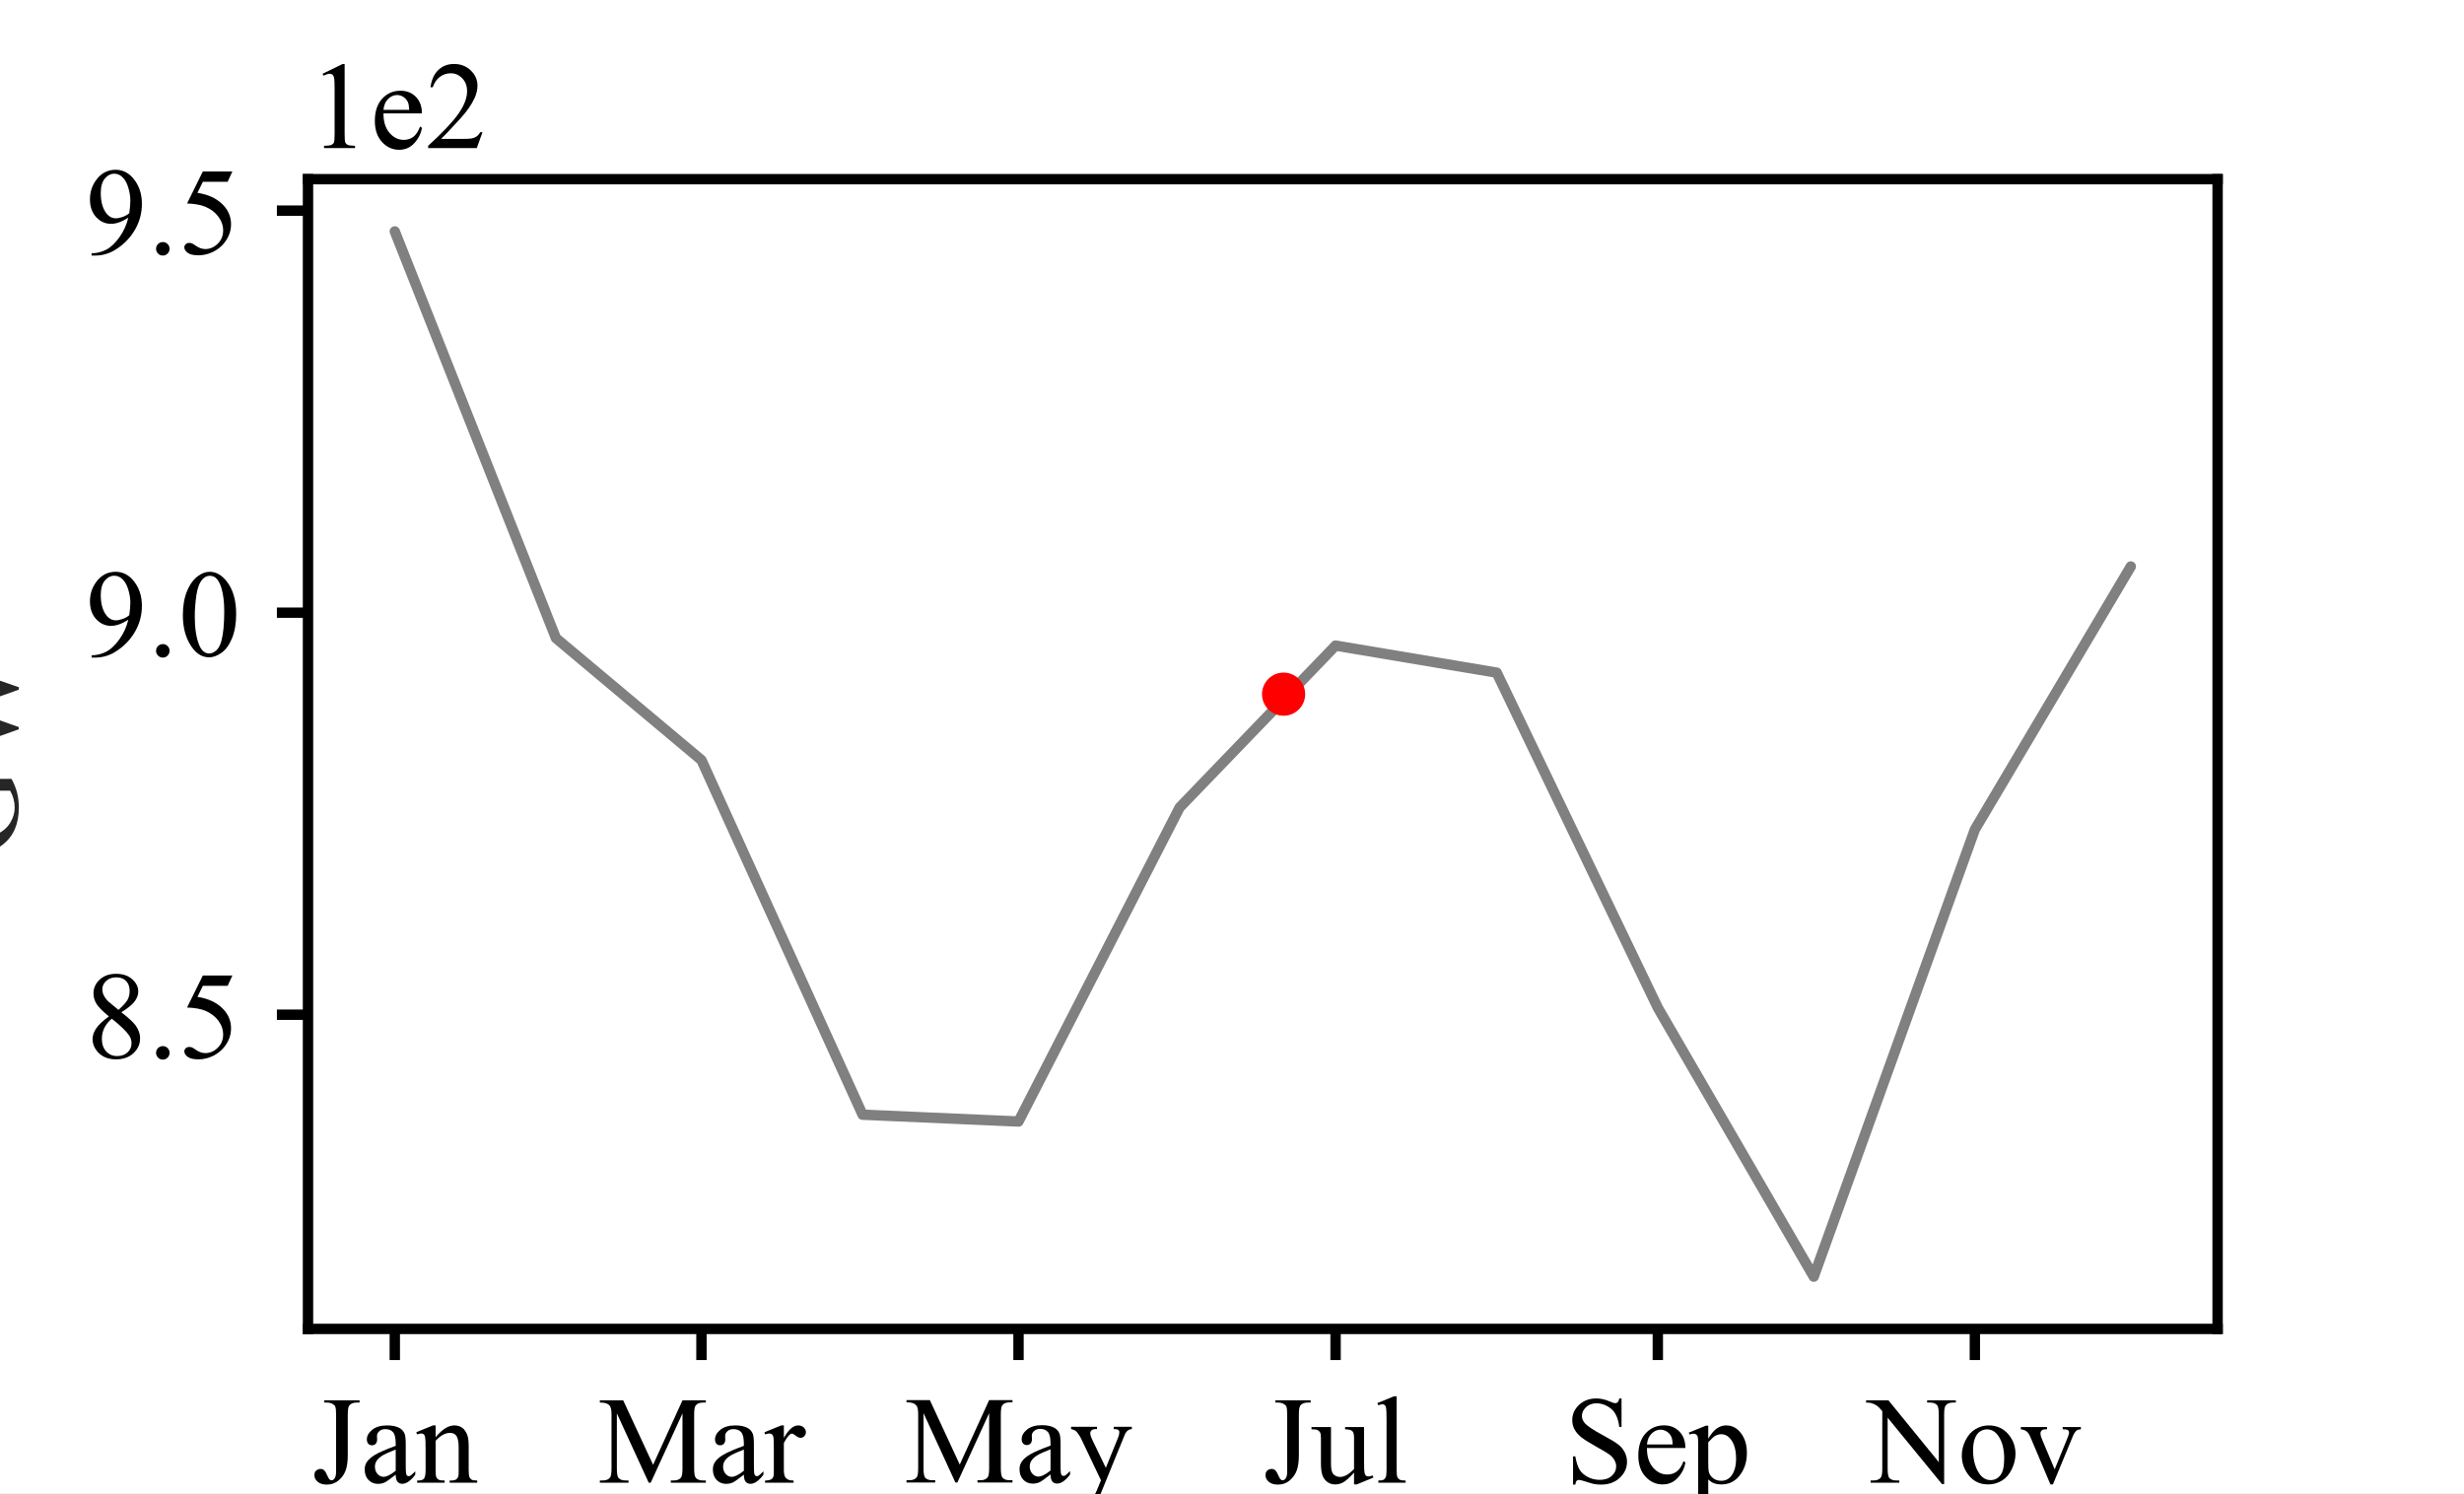
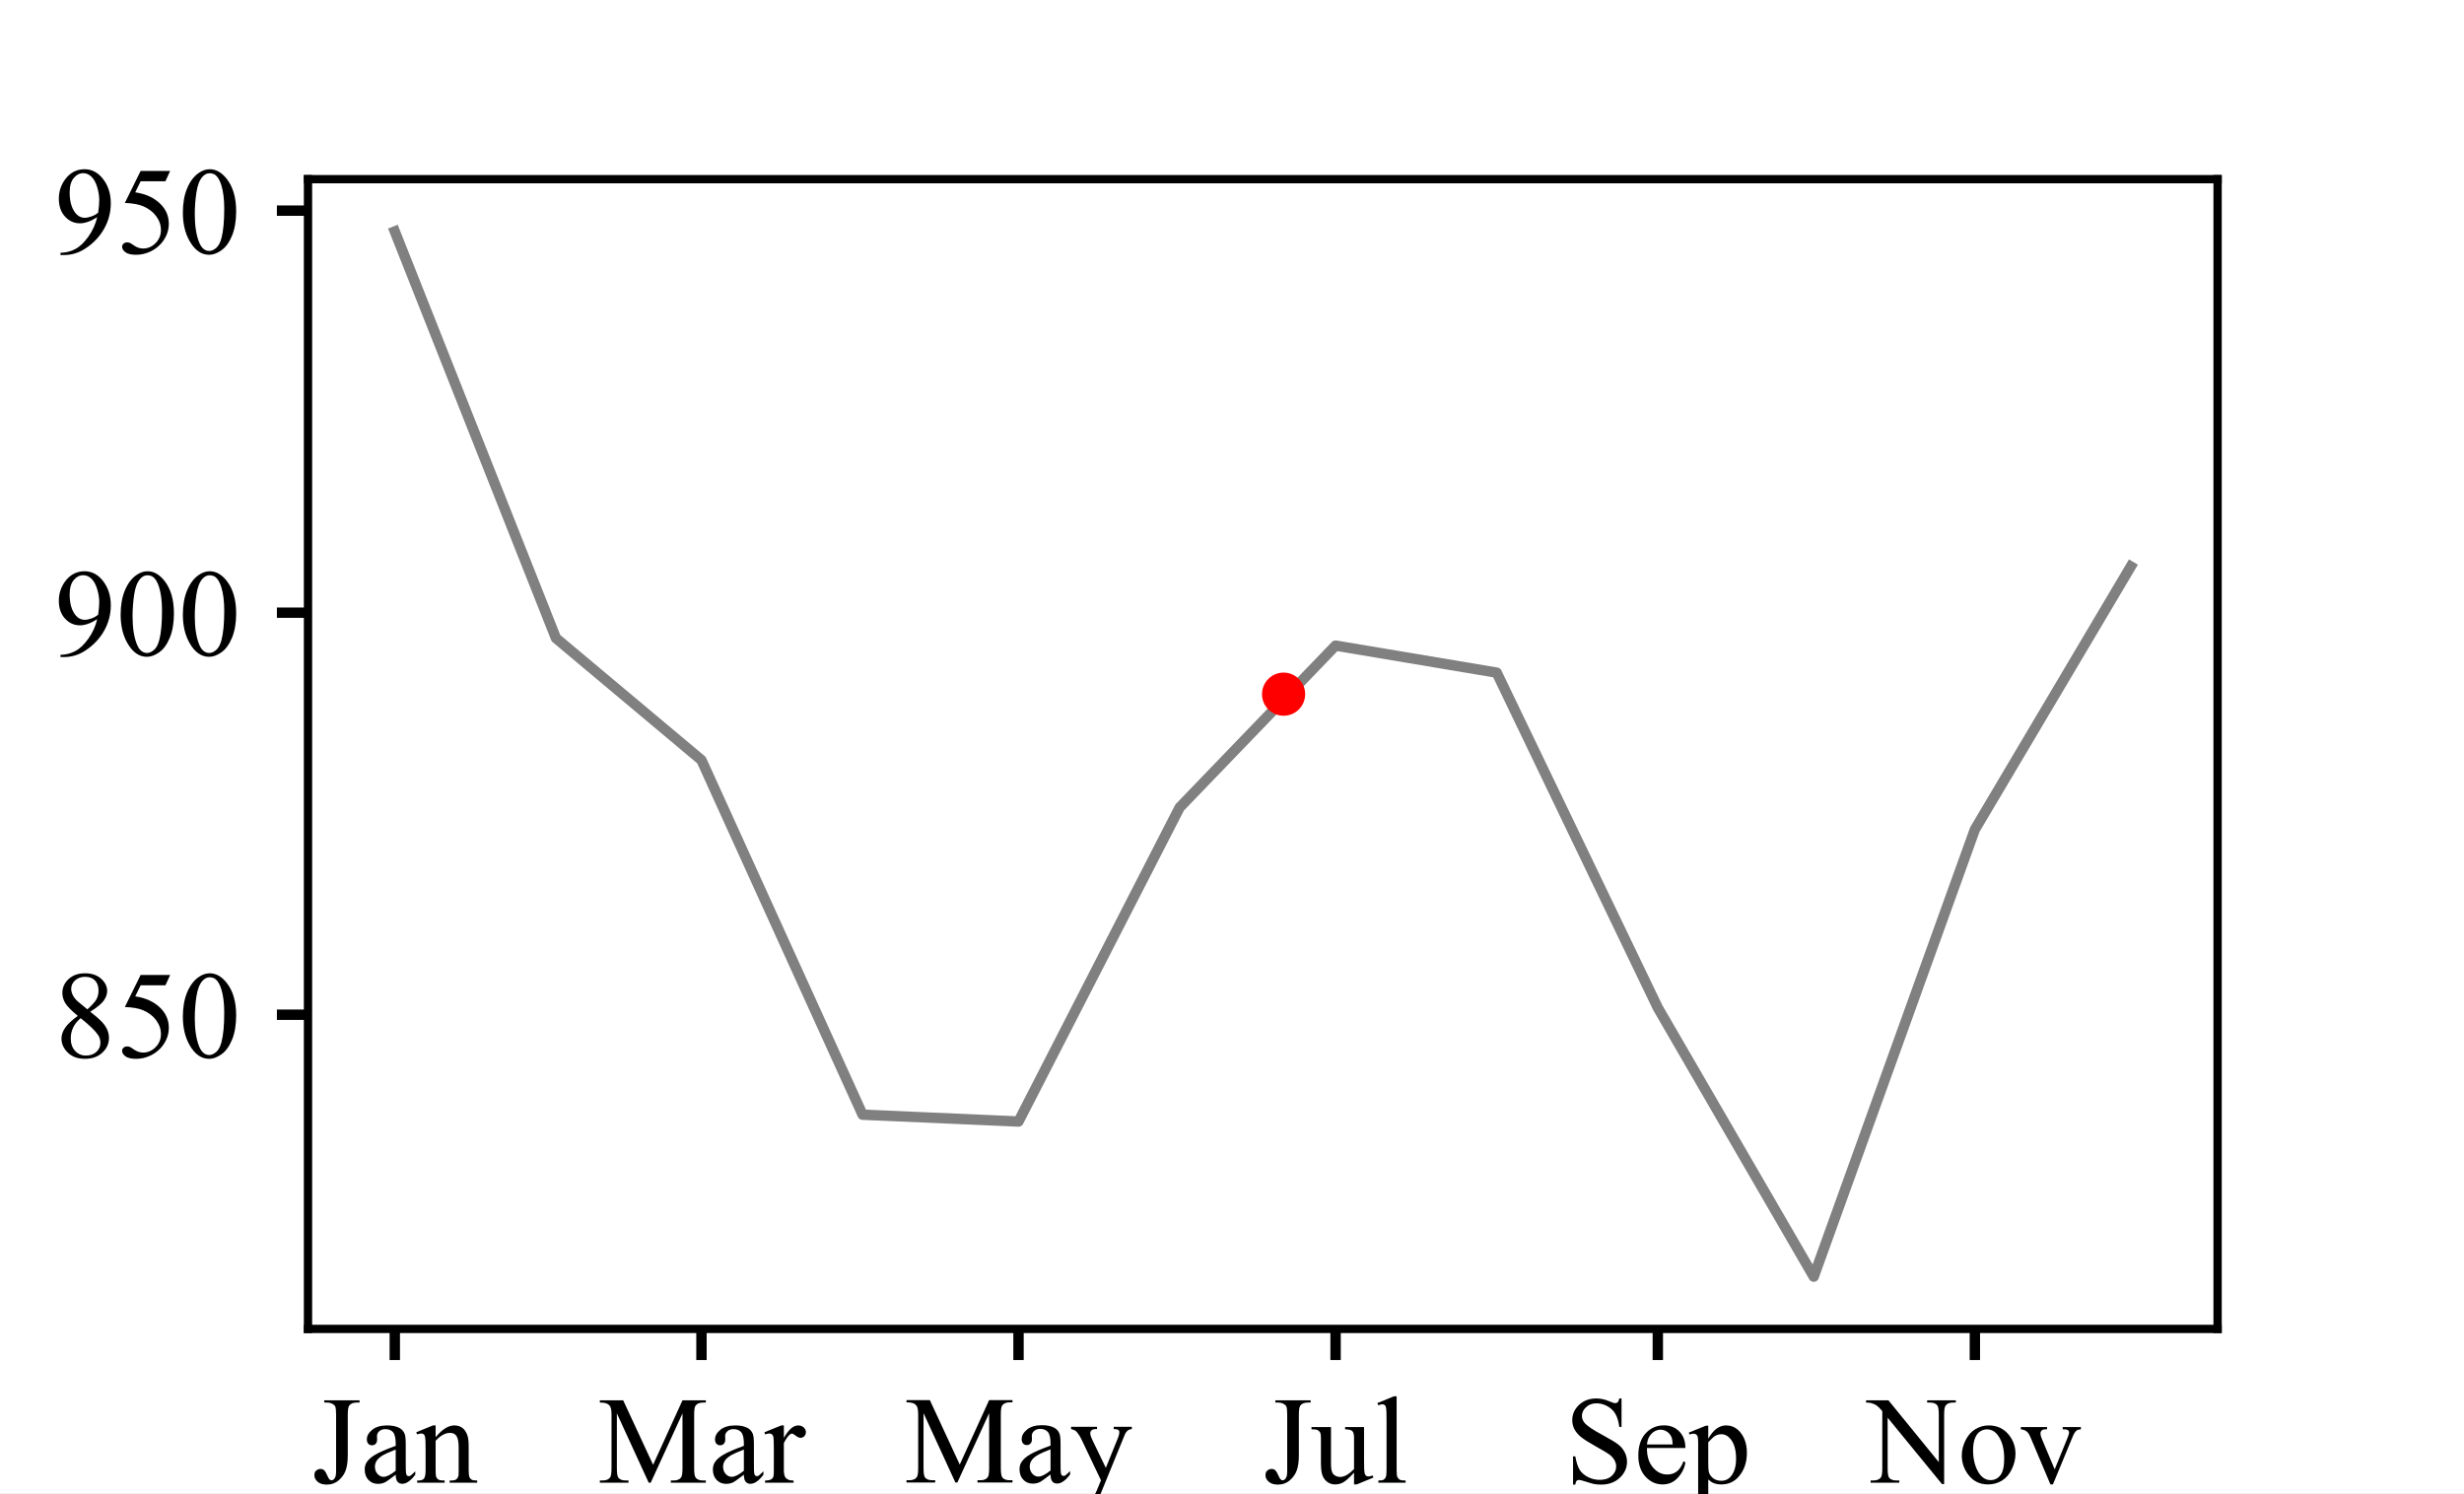
<svg xmlns="http://www.w3.org/2000/svg" xmlns:xlink="http://www.w3.org/1999/xlink" width="237.6pt" height="144pt" viewBox="0 0 237.6 144" version="1.1">
  <defs>
    <style type="text/css">*{stroke-linejoin: round; stroke-linecap: butt}</style>
  </defs>
  <g id="figure_1">
    <g id="patch_1">
      <path d="M 0 144  L 237.6 144  L 237.6 0  L 0 0  z " style="fill: #ffffff" />
    </g>
    <g id="axes_1">
      <g id="patch_2">
        <path d="M 29.7 128.16  L 213.84 128.16  L 213.84 17.28  L 29.7 17.28  z " style="fill: #ffffff" />
      </g>
      <g id="matplotlib.axis_1">
        <g id="xtick_1">
          <g id="line2d_1">
            <defs>
-               <path id="m498133c3fe" d="M 0 0  L 0 3  " style="stroke: #000000" />
+               <path id="m8b1eacd722" d="M 0 0  L 0 3  " style="stroke: #000000" />
            </defs>
            <g>
-               <use xlink:href="#m498133c3fe" x="38.07" y="128.16" style="stroke: #000000" />
+               <use xlink:href="#m8b1eacd722" x="38.07" y="128.16" style="stroke: #000000" />
            </g>
          </g>
          <g id="text_1">
            <g transform="translate(30.07125 142.9925) scale(0.12 -0.12)">
              <defs>
                <path id="TimesNewRomanPSMT-4a" d="M 638 4122  L 638 4238  L 2453 4238  L 2453 4122  L 2300 4122  Q 2041 4122 1922 3969  Q 1847 3869 1847 3488  L 1847 1416  Q 1847 938 1742 641  Q 1638 344 1381 123  Q 1125 -97 763 -97  Q 469 -97 300 48  Q 131 194 131 381  Q 131 534 209 613  Q 313 709 450 709  Q 550 709 629 643  Q 709 578 831 294  Q 903 125 1016 125  Q 1100 125 1173 228  Q 1247 331 1247 594  L 1247 3488  Q 1247 3809 1206 3913  Q 1175 3991 1075 4047  Q 941 4122 791 4122  L 638 4122  z " transform="scale(0.015625)" />
                <path id="TimesNewRomanPSMT-61" d="M 1822 413  Q 1381 72 1269 19  Q 1100 -59 909 -59  Q 613 -59 420 144  Q 228 347 228 678  Q 228 888 322 1041  Q 450 1253 767 1440  Q 1084 1628 1822 1897  L 1822 2009  Q 1822 2438 1686 2597  Q 1550 2756 1291 2756  Q 1094 2756 978 2650  Q 859 2544 859 2406  L 866 2225  Q 866 2081 792 2003  Q 719 1925 600 1925  Q 484 1925 411 2006  Q 338 2088 338 2228  Q 338 2497 613 2722  Q 888 2947 1384 2947  Q 1766 2947 2009 2819  Q 2194 2722 2281 2516  Q 2338 2381 2338 1966  L 2338 994  Q 2338 584 2353 492  Q 2369 400 2405 369  Q 2441 338 2488 338  Q 2538 338 2575 359  Q 2641 400 2828 588  L 2828 413  Q 2478 -56 2159 -56  Q 2006 -56 1915 50  Q 1825 156 1822 413  z M 1822 616  L 1822 1706  Q 1350 1519 1213 1441  Q 966 1303 859 1153  Q 753 1003 753 825  Q 753 600 887 451  Q 1022 303 1197 303  Q 1434 303 1822 616  z " transform="scale(0.015625)" />
                <path id="TimesNewRomanPSMT-6e" d="M 1034 2341  Q 1538 2947 1994 2947  Q 2228 2947 2397 2830  Q 2566 2713 2666 2444  Q 2734 2256 2734 1869  L 2734 647  Q 2734 375 2778 278  Q 2813 200 2889 156  Q 2966 113 3172 113  L 3172 0  L 1756 0  L 1756 113  L 1816 113  Q 2016 113 2095 173  Q 2175 234 2206 353  Q 2219 400 2219 647  L 2219 1819  Q 2219 2209 2117 2386  Q 2016 2563 1775 2563  Q 1403 2563 1034 2156  L 1034 647  Q 1034 356 1069 288  Q 1113 197 1189 155  Q 1266 113 1500 113  L 1500 0  L 84 0  L 84 113  L 147 113  Q 366 113 442 223  Q 519 334 519 647  L 519 1709  Q 519 2225 495 2337  Q 472 2450 423 2490  Q 375 2531 294 2531  Q 206 2531 84 2484  L 38 2597  L 900 2947  L 1034 2947  L 1034 2341  z " transform="scale(0.015625)" />
              </defs>
              <use xlink:href="#TimesNewRomanPSMT-4a" />
              <use xlink:href="#TimesNewRomanPSMT-61" x="38.916" />
              <use xlink:href="#TimesNewRomanPSMT-6e" x="83.301" />
            </g>
          </g>
        </g>
        <g id="xtick_2">
          <g id="line2d_2">
            <g>
-               <use xlink:href="#m498133c3fe" x="67.641" y="128.16" style="stroke: #000000" />
+               <use xlink:href="#m8b1eacd722" x="67.641" y="128.16" style="stroke: #000000" />
            </g>
          </g>
          <g id="text_2">
            <g transform="translate(57.6441 142.9925) scale(0.12 -0.12)">
              <defs>
                <path id="TimesNewRomanPSMT-4d" d="M 2619 0  L 981 3566  L 981 734  Q 981 344 1066 247  Q 1181 116 1431 116  L 1581 116  L 1581 0  L 106 0  L 106 116  L 256 116  Q 525 116 638 278  Q 706 378 706 734  L 706 3503  Q 706 3784 644 3909  Q 600 4000 483 4061  Q 366 4122 106 4122  L 106 4238  L 1306 4238  L 2844 922  L 4356 4238  L 5556 4238  L 5556 4122  L 5409 4122  Q 5138 4122 5025 3959  Q 4956 3859 4956 3503  L 4956 734  Q 4956 344 5044 247  Q 5159 116 5409 116  L 5556 116  L 5556 0  L 3756 0  L 3756 116  L 3906 116  Q 4178 116 4288 278  Q 4356 378 4356 734  L 4356 3566  L 2722 0  L 2619 0  z " transform="scale(0.015625)" />
                <path id="TimesNewRomanPSMT-72" d="M 1038 2947  L 1038 2303  Q 1397 2947 1775 2947  Q 1947 2947 2059 2842  Q 2172 2738 2172 2600  Q 2172 2478 2090 2393  Q 2009 2309 1897 2309  Q 1788 2309 1652 2417  Q 1516 2525 1450 2525  Q 1394 2525 1328 2463  Q 1188 2334 1038 2041  L 1038 669  Q 1038 431 1097 309  Q 1138 225 1241 169  Q 1344 113 1538 113  L 1538 0  L 72 0  L 72 113  Q 291 113 397 181  Q 475 231 506 341  Q 522 394 522 644  L 522 1753  Q 522 2253 501 2348  Q 481 2444 426 2487  Q 372 2531 291 2531  Q 194 2531 72 2484  L 41 2597  L 906 2947  L 1038 2947  z " transform="scale(0.015625)" />
              </defs>
              <use xlink:href="#TimesNewRomanPSMT-4d" />
              <use xlink:href="#TimesNewRomanPSMT-61" x="88.916" />
              <use xlink:href="#TimesNewRomanPSMT-72" x="133.301" />
            </g>
          </g>
        </g>
        <g id="xtick_3">
          <g id="line2d_3">
            <g>
-               <use xlink:href="#m498133c3fe" x="98.214" y="128.16" style="stroke: #000000" />
+               <use xlink:href="#m8b1eacd722" x="98.214" y="128.16" style="stroke: #000000" />
            </g>
          </g>
          <g id="text_3">
            <g transform="translate(87.21496 142.97) scale(0.12 -0.12)">
              <defs>
                <path id="TimesNewRomanPSMT-79" d="M 38 2863  L 1372 2863  L 1372 2747  L 1306 2747  Q 1166 2747 1095 2686  Q 1025 2625 1025 2534  Q 1025 2413 1128 2197  L 1825 753  L 2466 2334  Q 2519 2463 2519 2588  Q 2519 2644 2497 2672  Q 2472 2706 2419 2726  Q 2366 2747 2231 2747  L 2231 2863  L 3163 2863  L 3163 2747  Q 3047 2734 2984 2696  Q 2922 2659 2847 2556  Q 2819 2513 2741 2316  L 1575 -541  Q 1406 -956 1132 -1168  Q 859 -1381 606 -1381  Q 422 -1381 303 -1275  Q 184 -1169 184 -1031  Q 184 -900 270 -820  Q 356 -741 506 -741  Q 609 -741 788 -809  Q 913 -856 944 -856  Q 1038 -856 1148 -759  Q 1259 -663 1372 -384  L 1575 113  L 547 2272  Q 500 2369 397 2513  Q 319 2622 269 2659  Q 197 2709 38 2747  L 38 2863  z " transform="scale(0.015625)" />
              </defs>
              <use xlink:href="#TimesNewRomanPSMT-4d" />
              <use xlink:href="#TimesNewRomanPSMT-61" x="88.916" />
              <use xlink:href="#TimesNewRomanPSMT-79" x="133.301" />
            </g>
          </g>
        </g>
        <g id="xtick_4">
          <g id="line2d_4">
            <g>
-               <use xlink:href="#m498133c3fe" x="128.787" y="128.16" style="stroke: #000000" />
+               <use xlink:href="#m8b1eacd722" x="128.787" y="128.16" style="stroke: #000000" />
            </g>
          </g>
          <g id="text_4">
            <g transform="translate(121.7846 142.9925) scale(0.12 -0.12)">
              <defs>
                <path id="TimesNewRomanPSMT-75" d="M 2709 2863  L 2709 1128  Q 2709 631 2732 520  Q 2756 409 2807 365  Q 2859 322 2928 322  Q 3025 322 3147 375  L 3191 266  L 2334 -88  L 2194 -88  L 2194 519  Q 1825 119 1631 15  Q 1438 -88 1222 -88  Q 981 -88 804 51  Q 628 191 559 409  Q 491 628 491 1028  L 491 2306  Q 491 2509 447 2587  Q 403 2666 317 2708  Q 231 2750 6 2747  L 6 2863  L 1009 2863  L 1009 947  Q 1009 547 1148 422  Q 1288 297 1484 297  Q 1619 297 1789 381  Q 1959 466 2194 703  L 2194 2325  Q 2194 2569 2105 2655  Q 2016 2741 1734 2747  L 1734 2863  L 2709 2863  z " transform="scale(0.015625)" />
                <path id="TimesNewRomanPSMT-6c" d="M 1184 4444  L 1184 647  Q 1184 378 1223 290  Q 1263 203 1344 158  Q 1425 113 1647 113  L 1647 0  L 244 0  L 244 113  Q 441 113 512 153  Q 584 194 625 287  Q 666 381 666 647  L 666 3247  Q 666 3731 644 3842  Q 622 3953 573 3993  Q 525 4034 450 4034  Q 369 4034 244 3984  L 191 4094  L 1044 4444  L 1184 4444  z " transform="scale(0.015625)" />
              </defs>
              <use xlink:href="#TimesNewRomanPSMT-4a" />
              <use xlink:href="#TimesNewRomanPSMT-75" x="38.916" />
              <use xlink:href="#TimesNewRomanPSMT-6c" x="88.916" />
            </g>
          </g>
        </g>
        <g id="xtick_5">
          <g id="line2d_5">
            <g>
-               <use xlink:href="#m498133c3fe" x="159.861" y="128.16" style="stroke: #000000" />
+               <use xlink:href="#m8b1eacd722" x="159.861" y="128.16" style="stroke: #000000" />
            </g>
          </g>
          <g id="text_5">
            <g transform="translate(150.861 142.9925) scale(0.12 -0.12)">
              <defs>
                <path id="TimesNewRomanPSMT-53" d="M 2934 4334  L 2934 2869  L 2819 2869  Q 2763 3291 2617 3541  Q 2472 3791 2203 3937  Q 1934 4084 1647 4084  Q 1322 4084 1109 3886  Q 897 3688 897 3434  Q 897 3241 1031 3081  Q 1225 2847 1953 2456  Q 2547 2138 2764 1967  Q 2981 1797 3098 1565  Q 3216 1334 3216 1081  Q 3216 600 2842 251  Q 2469 -97 1881 -97  Q 1697 -97 1534 -69  Q 1438 -53 1133 45  Q 828 144 747 144  Q 669 144 623 97  Q 578 50 556 -97  L 441 -97  L 441 1356  L 556 1356  Q 638 900 775 673  Q 913 447 1195 297  Q 1478 147 1816 147  Q 2206 147 2432 353  Q 2659 559 2659 841  Q 2659 997 2573 1156  Q 2488 1316 2306 1453  Q 2184 1547 1640 1851  Q 1097 2156 867 2337  Q 638 2519 519 2737  Q 400 2956 400 3219  Q 400 3675 750 4004  Q 1100 4334 1641 4334  Q 1978 4334 2356 4169  Q 2531 4091 2603 4091  Q 2684 4091 2736 4139  Q 2788 4188 2819 4334  L 2934 4334  z " transform="scale(0.015625)" />
                <path id="TimesNewRomanPSMT-65" d="M 681 1784  Q 678 1147 991 784  Q 1303 422 1725 422  Q 2006 422 2214 576  Q 2422 731 2563 1106  L 2659 1044  Q 2594 616 2278 264  Q 1963 -88 1488 -88  Q 972 -88 605 314  Q 238 716 238 1394  Q 238 2128 614 2539  Q 991 2950 1559 2950  Q 2041 2950 2350 2633  Q 2659 2316 2659 1784  L 681 1784  z M 681 1966  L 2006 1966  Q 1991 2241 1941 2353  Q 1863 2528 1708 2628  Q 1553 2728 1384 2728  Q 1125 2728 920 2526  Q 716 2325 681 1966  z " transform="scale(0.015625)" />
                <path id="TimesNewRomanPSMT-70" d="M -6 2578  L 875 2934  L 994 2934  L 994 2266  Q 1216 2644 1439 2795  Q 1663 2947 1909 2947  Q 2341 2947 2628 2609  Q 2981 2197 2981 1534  Q 2981 794 2556 309  Q 2206 -88 1675 -88  Q 1444 -88 1275 -22  Q 1150 25 994 166  L 994 -706  Q 994 -1000 1030 -1079  Q 1066 -1159 1155 -1206  Q 1244 -1253 1478 -1253  L 1478 -1369  L -22 -1369  L -22 -1253  L 56 -1253  Q 228 -1256 350 -1188  Q 409 -1153 442 -1076  Q 475 -1000 475 -688  L 475 2019  Q 475 2297 450 2372  Q 425 2447 370 2484  Q 316 2522 222 2522  Q 147 2522 31 2478  L -6 2578  z M 994 2081  L 994 1013  Q 994 666 1022 556  Q 1066 375 1236 237  Q 1406 100 1666 100  Q 1978 100 2172 344  Q 2425 663 2425 1241  Q 2425 1897 2138 2250  Q 1938 2494 1663 2494  Q 1513 2494 1366 2419  Q 1253 2363 994 2081  z " transform="scale(0.015625)" />
              </defs>
              <use xlink:href="#TimesNewRomanPSMT-53" />
              <use xlink:href="#TimesNewRomanPSMT-65" x="55.615" />
              <use xlink:href="#TimesNewRomanPSMT-70" x="100" />
            </g>
          </g>
        </g>
        <g id="xtick_6">
          <g id="line2d_6">
            <g>
-               <use xlink:href="#m498133c3fe" x="190.434" y="128.16" style="stroke: #000000" />
+               <use xlink:href="#m8b1eacd722" x="190.434" y="128.16" style="stroke: #000000" />
            </g>
          </g>
          <g id="text_6">
            <g transform="translate(180.1009 142.9925) scale(0.12 -0.12)">
              <defs>
                <path id="TimesNewRomanPSMT-4e" d="M -84 4238  L 1066 4238  L 3656 1059  L 3656 3503  Q 3656 3894 3569 3991  Q 3453 4122 3203 4122  L 3056 4122  L 3056 4238  L 4531 4238  L 4531 4122  L 4381 4122  Q 4113 4122 4000 3959  Q 3931 3859 3931 3503  L 3931 -69  L 3819 -69  L 1025 3344  L 1025 734  Q 1025 344 1109 247  Q 1228 116 1475 116  L 1625 116  L 1625 0  L 150 0  L 150 116  L 297 116  Q 569 116 681 278  Q 750 378 750 734  L 750 3681  Q 566 3897 470 3965  Q 375 4034 191 4094  Q 100 4122 -84 4122  L -84 4238  z " transform="scale(0.015625)" />
                <path id="TimesNewRomanPSMT-6f" d="M 1600 2947  Q 2250 2947 2644 2453  Q 2978 2031 2978 1484  Q 2978 1100 2793 706  Q 2609 313 2286 112  Q 1963 -88 1566 -88  Q 919 -88 538 428  Q 216 863 216 1403  Q 216 1797 411 2186  Q 606 2575 925 2761  Q 1244 2947 1600 2947  z M 1503 2744  Q 1338 2744 1170 2645  Q 1003 2547 900 2300  Q 797 2053 797 1666  Q 797 1041 1045 587  Q 1294 134 1700 134  Q 2003 134 2200 384  Q 2397 634 2397 1244  Q 2397 2006 2069 2444  Q 1847 2744 1503 2744  z " transform="scale(0.015625)" />
                <path id="TimesNewRomanPSMT-76" d="M 53 2863  L 1400 2863  L 1400 2747  L 1313 2747  Q 1191 2747 1127 2687  Q 1063 2628 1063 2528  Q 1063 2419 1128 2269  L 1794 688  L 2463 2328  Q 2534 2503 2534 2594  Q 2534 2638 2509 2666  Q 2475 2713 2422 2730  Q 2369 2747 2206 2747  L 2206 2863  L 3141 2863  L 3141 2747  Q 2978 2734 2916 2681  Q 2806 2588 2719 2369  L 1703 -88  L 1575 -88  L 553 2328  Q 484 2497 421 2570  Q 359 2644 263 2694  Q 209 2722 53 2747  L 53 2863  z " transform="scale(0.015625)" />
              </defs>
              <use xlink:href="#TimesNewRomanPSMT-4e" />
              <use xlink:href="#TimesNewRomanPSMT-6f" x="72.217" />
              <use xlink:href="#TimesNewRomanPSMT-76" x="122.217" />
            </g>
          </g>
        </g>
      </g>
      <g id="matplotlib.axis_2">
        <g id="ytick_1">
          <g id="line2d_7">
            <defs>
-               <path id="m401e36e0c4" d="M 0 0  L -3 0  " style="stroke: #000000" />
+               <path id="m0f4bd0342e" d="M 0 0  L -3 0  " style="stroke: #000000" />
            </defs>
            <g>
-               <use xlink:href="#m401e36e0c4" x="29.7" y="97.857" style="stroke: #000000" />
+               <use xlink:href="#m0f4bd0342e" x="29.7" y="97.857" style="stroke: #000000" />
            </g>
          </g>
          <g id="text_7">
-             <g transform="translate(8.2 102.0231) scale(0.12 -0.12)">
+             <g transform="translate(5.2 102.0231) scale(0.12 -0.12)">
              <defs>
                <path id="TimesNewRomanPSMT-38" d="M 1228 2134  Q 725 2547 579 2797  Q 434 3047 434 3316  Q 434 3728 753 4026  Q 1072 4325 1600 4325  Q 2113 4325 2425 4047  Q 2738 3769 2738 3413  Q 2738 3175 2569 2928  Q 2400 2681 1866 2347  Q 2416 1922 2594 1678  Q 2831 1359 2831 1006  Q 2831 559 2490 242  Q 2150 -75 1597 -75  Q 994 -75 656 303  Q 388 606 388 966  Q 388 1247 577 1523  Q 766 1800 1228 2134  z M 1719 2469  Q 2094 2806 2194 3001  Q 2294 3197 2294 3444  Q 2294 3772 2109 3958  Q 1925 4144 1606 4144  Q 1288 4144 1088 3959  Q 888 3775 888 3528  Q 888 3366 970 3203  Q 1053 3041 1206 2894  L 1719 2469  z M 1375 2016  Q 1116 1797 991 1539  Q 866 1281 866 981  Q 866 578 1086 336  Q 1306 94 1647 94  Q 1984 94 2187 284  Q 2391 475 2391 747  Q 2391 972 2272 1150  Q 2050 1481 1375 2016  z " transform="scale(0.015625)" />
-                 <path id="TimesNewRomanPSMT-2e" d="M 800 606  Q 947 606 1047 504  Q 1147 403 1147 259  Q 1147 116 1045 14  Q 944 -88 800 -88  Q 656 -88 554 14  Q 453 116 453 259  Q 453 406 554 506  Q 656 606 800 606  z " transform="scale(0.015625)" />
                <path id="TimesNewRomanPSMT-35" d="M 2778 4238  L 2534 3706  L 1259 3706  L 981 3138  Q 1809 3016 2294 2522  Q 2709 2097 2709 1522  Q 2709 1188 2573 903  Q 2438 619 2231 419  Q 2025 219 1772 97  Q 1413 -75 1034 -75  Q 653 -75 479 54  Q 306 184 306 341  Q 306 428 378 495  Q 450 563 559 563  Q 641 563 702 538  Q 763 513 909 409  Q 1144 247 1384 247  Q 1750 247 2026 523  Q 2303 800 2303 1197  Q 2303 1581 2056 1914  Q 1809 2247 1375 2428  Q 1034 2569 447 2591  L 1259 4238  L 2778 4238  z " transform="scale(0.015625)" />
-               </defs>
-               <use xlink:href="#TimesNewRomanPSMT-38" />
-               <use xlink:href="#TimesNewRomanPSMT-2e" x="50" />
-               <use xlink:href="#TimesNewRomanPSMT-35" x="75" />
+                 <path id="TimesNewRomanPSMT-30" d="M 231 2094  Q 231 2819 450 3342  Q 669 3866 1031 4122  Q 1313 4325 1613 4325  Q 2100 4325 2488 3828  Q 2972 3213 2972 2159  Q 2972 1422 2759 906  Q 2547 391 2217 158  Q 1888 -75 1581 -75  Q 975 -75 572 641  Q 231 1244 231 2094  z M 844 2016  Q 844 1141 1059 588  Q 1238 122 1591 122  Q 1759 122 1940 273  Q 2122 425 2216 781  Q 2359 1319 2359 2297  Q 2359 3022 2209 3506  Q 2097 3866 1919 4016  Q 1791 4119 1609 4119  Q 1397 4119 1231 3928  Q 1006 3669 925 3112  Q 844 2556 844 2016  z " transform="scale(0.015625)" />
+               </defs>
+               <use xlink:href="#TimesNewRomanPSMT-38" transform="translate(0 0.421875)" />
+               <use xlink:href="#TimesNewRomanPSMT-35" transform="translate(50 0.421875)" />
+               <use xlink:href="#TimesNewRomanPSMT-30" transform="translate(100 0.421875)" />
            </g>
          </g>
        </g>
        <g id="ytick_2">
          <g id="line2d_8">
            <g>
-               <use xlink:href="#m401e36e0c4" x="29.7" y="59.086" style="stroke: #000000" />
+               <use xlink:href="#m0f4bd0342e" x="29.7" y="59.086" style="stroke: #000000" />
            </g>
          </g>
          <g id="text_8">
-             <g transform="translate(8.2 63.25205) scale(0.12 -0.12)">
+             <g transform="translate(5.2 63.25205) scale(0.12 -0.12)">
              <defs>
                <path id="TimesNewRomanPSMT-39" d="M 338 -88  L 338 28  Q 744 34 1094 217  Q 1444 400 1770 856  Q 2097 1313 2225 1859  Q 1734 1544 1338 1544  Q 891 1544 572 1889  Q 253 2234 253 2806  Q 253 3363 572 3797  Q 956 4325 1575 4325  Q 2097 4325 2469 3894  Q 2925 3359 2925 2575  Q 2925 1869 2578 1258  Q 2231 647 1613 244  Q 1109 -88 516 -88  L 338 -88  z M 2275 2091  Q 2331 2497 2331 2741  Q 2331 3044 2228 3395  Q 2125 3747 1936 3934  Q 1747 4122 1506 4122  Q 1228 4122 1018 3872  Q 809 3622 809 3128  Q 809 2469 1088 2097  Q 1291 1828 1588 1828  Q 1731 1828 1928 1897  Q 2125 1966 2275 2091  z " transform="scale(0.015625)" />
-                 <path id="TimesNewRomanPSMT-30" d="M 231 2094  Q 231 2819 450 3342  Q 669 3866 1031 4122  Q 1313 4325 1613 4325  Q 2100 4325 2488 3828  Q 2972 3213 2972 2159  Q 2972 1422 2759 906  Q 2547 391 2217 158  Q 1888 -75 1581 -75  Q 975 -75 572 641  Q 231 1244 231 2094  z M 844 2016  Q 844 1141 1059 588  Q 1238 122 1591 122  Q 1759 122 1940 273  Q 2122 425 2216 781  Q 2359 1319 2359 2297  Q 2359 3022 2209 3506  Q 2097 3866 1919 4016  Q 1791 4119 1609 4119  Q 1397 4119 1231 3928  Q 1006 3669 925 3112  Q 844 2556 844 2016  z " transform="scale(0.015625)" />
-               </defs>
-               <use xlink:href="#TimesNewRomanPSMT-39" />
-               <use xlink:href="#TimesNewRomanPSMT-2e" x="50" />
-               <use xlink:href="#TimesNewRomanPSMT-30" x="75" />
+               </defs>
+               <use xlink:href="#TimesNewRomanPSMT-39" transform="translate(0 0.421875)" />
+               <use xlink:href="#TimesNewRomanPSMT-30" transform="translate(50 0.421875)" />
+               <use xlink:href="#TimesNewRomanPSMT-30" transform="translate(100 0.421875)" />
            </g>
          </g>
        </g>
        <g id="ytick_3">
          <g id="line2d_9">
            <g>
-               <use xlink:href="#m401e36e0c4" x="29.7" y="20.315" style="stroke: #000000" />
+               <use xlink:href="#m0f4bd0342e" x="29.7" y="20.315" style="stroke: #000000" />
            </g>
          </g>
          <g id="text_9">
-             <g transform="translate(8.2 24.48099) scale(0.12 -0.12)">
-               <use xlink:href="#TimesNewRomanPSMT-39" />
-               <use xlink:href="#TimesNewRomanPSMT-2e" x="50" />
-               <use xlink:href="#TimesNewRomanPSMT-35" x="75" />
+             <g transform="translate(5.2 24.48099) scale(0.12 -0.12)">
+               <use xlink:href="#TimesNewRomanPSMT-39" transform="translate(0 0.421875)" />
+               <use xlink:href="#TimesNewRomanPSMT-35" transform="translate(50 0.421875)" />
+               <use xlink:href="#TimesNewRomanPSMT-30" transform="translate(100 0.421875)" />
            </g>
          </g>
        </g>
        <g id="text_10">
-           <g style="fill: #262626" transform="translate(1.633125 82.71656) rotate(-90) scale(0.12 -0.12)">
+           <g transform="translate(-1.366875 82.71656) rotate(-90) scale(0.12 -0.12)">
            <defs>
              <path id="TimesNewRomanPSMT-47" d="M 3928 4334  L 4038 2997  L 3928 2997  Q 3763 3497 3500 3750  Q 3122 4116 2528 4116  Q 1719 4116 1297 3475  Q 944 2934 944 2188  Q 944 1581 1178 1081  Q 1413 581 1792 348  Q 2172 116 2572 116  Q 2806 116 3025 175  Q 3244 234 3447 350  L 3447 1575  Q 3447 1894 3398 1992  Q 3350 2091 3248 2142  Q 3147 2194 2891 2194  L 2891 2313  L 4531 2313  L 4531 2194  L 4453 2194  Q 4209 2194 4119 2031  Q 4056 1916 4056 1575  L 4056 278  Q 3697 84 3347 -6  Q 2997 -97 2569 -97  Q 1341 -97 703 691  Q 225 1281 225 2053  Q 225 2613 494 3125  Q 813 3734 1369 4063  Q 1834 4334 2469 4334  Q 2700 4334 2889 4296  Q 3078 4259 3425 4131  Q 3600 4066 3659 4066  Q 3719 4066 3761 4120  Q 3803 4175 3813 4334  L 3928 4334  z " transform="scale(0.015625)" />
              <path id="TimesNewRomanPSMT-57" d="M 5991 4238  L 5991 4122  Q 5825 4122 5722 4062  Q 5619 4003 5525 3841  Q 5463 3731 5328 3319  L 4147 -97  L 4022 -97  L 3056 2613  L 2097 -97  L 1984 -97  L 725 3422  Q 584 3816 547 3888  Q 484 4006 376 4064  Q 269 4122 84 4122  L 84 4238  L 1653 4238  L 1653 4122  L 1578 4122  Q 1413 4122 1325 4047  Q 1238 3972 1238 3866  Q 1238 3756 1375 3363  L 2209 984  L 2913 3006  L 2788 3363  L 2688 3647  Q 2622 3803 2541 3922  Q 2500 3981 2441 4022  Q 2363 4078 2284 4103  Q 2225 4122 2097 4122  L 2097 4238  L 3747 4238  L 3747 4122  L 3634 4122  Q 3459 4122 3378 4047  Q 3297 3972 3297 3844  Q 3297 3684 3438 3288  L 4250 984  L 5056 3319  Q 5194 3706 5194 3856  Q 5194 3928 5148 3990  Q 5103 4053 5034 4078  Q 4916 4122 4725 4122  L 4725 4238  L 5991 4238  z " transform="scale(0.015625)" />
            </defs>
            <use xlink:href="#TimesNewRomanPSMT-47" />
            <use xlink:href="#TimesNewRomanPSMT-57" x="72.217" />
          </g>
        </g>
-         <g id="text_11">
-           <g transform="translate(29.7 14.28) scale(0.12 -0.12)">
-             <defs>
-               <path id="TimesNewRomanPSMT-31" d="M 750 3822  L 1781 4325  L 1884 4325  L 1884 747  Q 1884 391 1914 303  Q 1944 216 2037 169  Q 2131 122 2419 116  L 2419 0  L 825 0  L 825 116  Q 1125 122 1212 167  Q 1300 213 1334 289  Q 1369 366 1369 747  L 1369 3034  Q 1369 3497 1338 3628  Q 1316 3728 1258 3775  Q 1200 3822 1119 3822  Q 1003 3822 797 3725  L 750 3822  z " transform="scale(0.015625)" />
-               <path id="TimesNewRomanPSMT-32" d="M 2934 816  L 2638 0  L 138 0  L 138 116  Q 1241 1122 1691 1759  Q 2141 2397 2141 2925  Q 2141 3328 1894 3587  Q 1647 3847 1303 3847  Q 991 3847 742 3664  Q 494 3481 375 3128  L 259 3128  Q 338 3706 661 4015  Q 984 4325 1469 4325  Q 1984 4325 2329 3994  Q 2675 3663 2675 3213  Q 2675 2891 2525 2569  Q 2294 2063 1775 1497  Q 997 647 803 472  L 1909 472  Q 2247 472 2383 497  Q 2519 522 2628 598  Q 2738 675 2819 816  L 2934 816  z " transform="scale(0.015625)" />
-             </defs>
-             <use xlink:href="#TimesNewRomanPSMT-31" />
-             <use xlink:href="#TimesNewRomanPSMT-65" x="50" />
-             <use xlink:href="#TimesNewRomanPSMT-32" x="94.385" />
-           </g>
-         </g>
      </g>
      <g id="line2d_10">
-         <path d="M 38.07 22.32  L 53.607 61.54  L 67.641 73.305  L 83.178 107.501  L 98.214 108.158  L 113.751 77.874  L 128.787 62.261  L 144.324 64.869  L 159.861 97.187  L 174.897 123.12  L 190.434 79.993  L 205.47 54.632  " clip-path="url(#pc462da9267)" style="fill: none; stroke: #808080; stroke-linecap: round" />
+         <path d="M 38.07 22.32  L 53.607 61.54  L 67.641 73.305  L 83.178 107.501  L 98.214 108.158  L 113.751 77.874  L 128.787 62.261  L 144.324 64.869  L 159.861 97.187  L 174.897 123.12  L 190.434 79.993  L 205.47 54.632  " clip-path="url(#pfa0f6f37cd)" style="fill: none; stroke: #808080; stroke-linecap: square" />
      </g>
      <g id="patch_3">
-         <path d="M 29.7 128.16  L 29.7 17.28  " style="fill: none; stroke: #000000; stroke-linejoin: miter; stroke-linecap: square" />
+         <path d="M 29.7 128.16  L 29.7 17.28  " style="fill: none; stroke: #000000; stroke-width: 0.8; stroke-linejoin: miter; stroke-linecap: square" />
      </g>
      <g id="patch_4">
-         <path d="M 213.84 128.16  L 213.84 17.28  " style="fill: none; stroke: #000000; stroke-linejoin: miter; stroke-linecap: square" />
+         <path d="M 213.84 128.16  L 213.84 17.28  " style="fill: none; stroke: #000000; stroke-width: 0.8; stroke-linejoin: miter; stroke-linecap: square" />
      </g>
      <g id="patch_5">
-         <path d="M 29.7 128.16  L 213.84 128.16  " style="fill: none; stroke: #000000; stroke-linejoin: miter; stroke-linecap: square" />
+         <path d="M 29.7 128.16  L 213.84 128.16  " style="fill: none; stroke: #000000; stroke-width: 0.8; stroke-linejoin: miter; stroke-linecap: square" />
      </g>
      <g id="patch_6">
-         <path d="M 29.7 17.28  L 213.84 17.28  " style="fill: none; stroke: #000000; stroke-linejoin: miter; stroke-linecap: square" />
+         <path d="M 29.7 17.28  L 213.84 17.28  " style="fill: none; stroke: #000000; stroke-width: 0.8; stroke-linejoin: miter; stroke-linecap: square" />
      </g>
      <g id="PathCollection_1">
        <defs>
-           <path id="maa1ac2ded0" d="M 0 1.581  C 0.419 1.581 0.822 1.415 1.118 1.118  C 1.415 0.822 1.581 0.419 1.581 0  C 1.581 -0.419 1.415 -0.822 1.118 -1.118  C 0.822 -1.415 0.419 -1.581 0 -1.581  C -0.419 -1.581 -0.822 -1.415 -1.118 -1.118  C -1.415 -0.822 -1.581 -0.419 -1.581 0  C -1.581 0.419 -1.415 0.822 -1.118 1.118  C -0.822 1.415 -0.419 1.581 0 1.581  z " style="stroke: #ff0000" />
+           <path id="mf0d51d6468" d="M 0 1.581  C 0.419 1.581 0.822 1.415 1.118 1.118  C 1.415 0.822 1.581 0.419 1.581 0  C 1.581 -0.419 1.415 -0.822 1.118 -1.118  C 0.822 -1.415 0.419 -1.581 0 -1.581  C -0.419 -1.581 -0.822 -1.415 -1.118 -1.118  C -1.415 -0.822 -1.581 -0.419 -1.581 0  C -1.581 0.419 -1.415 0.822 -1.118 1.118  C -0.822 1.415 -0.419 1.581 0 1.581  z " style="stroke: #ff0000" />
        </defs>
-         <g clip-path="url(#pc462da9267)">
-           <use xlink:href="#maa1ac2ded0" x="123.775" y="66.945" style="fill: #ff0000; stroke: #ff0000" />
+         <g clip-path="url(#pfa0f6f37cd)">
+           <use xlink:href="#mf0d51d6468" x="123.775" y="66.945" style="fill: #ff0000; stroke: #ff0000" />
        </g>
      </g>
    </g>
  </g>
  <defs>
-     <clipPath id="pc462da9267">
+     <clipPath id="pfa0f6f37cd">
      <rect x="29.7" y="17.28" width="184.14" height="110.88" />
    </clipPath>
  </defs>
</svg>
